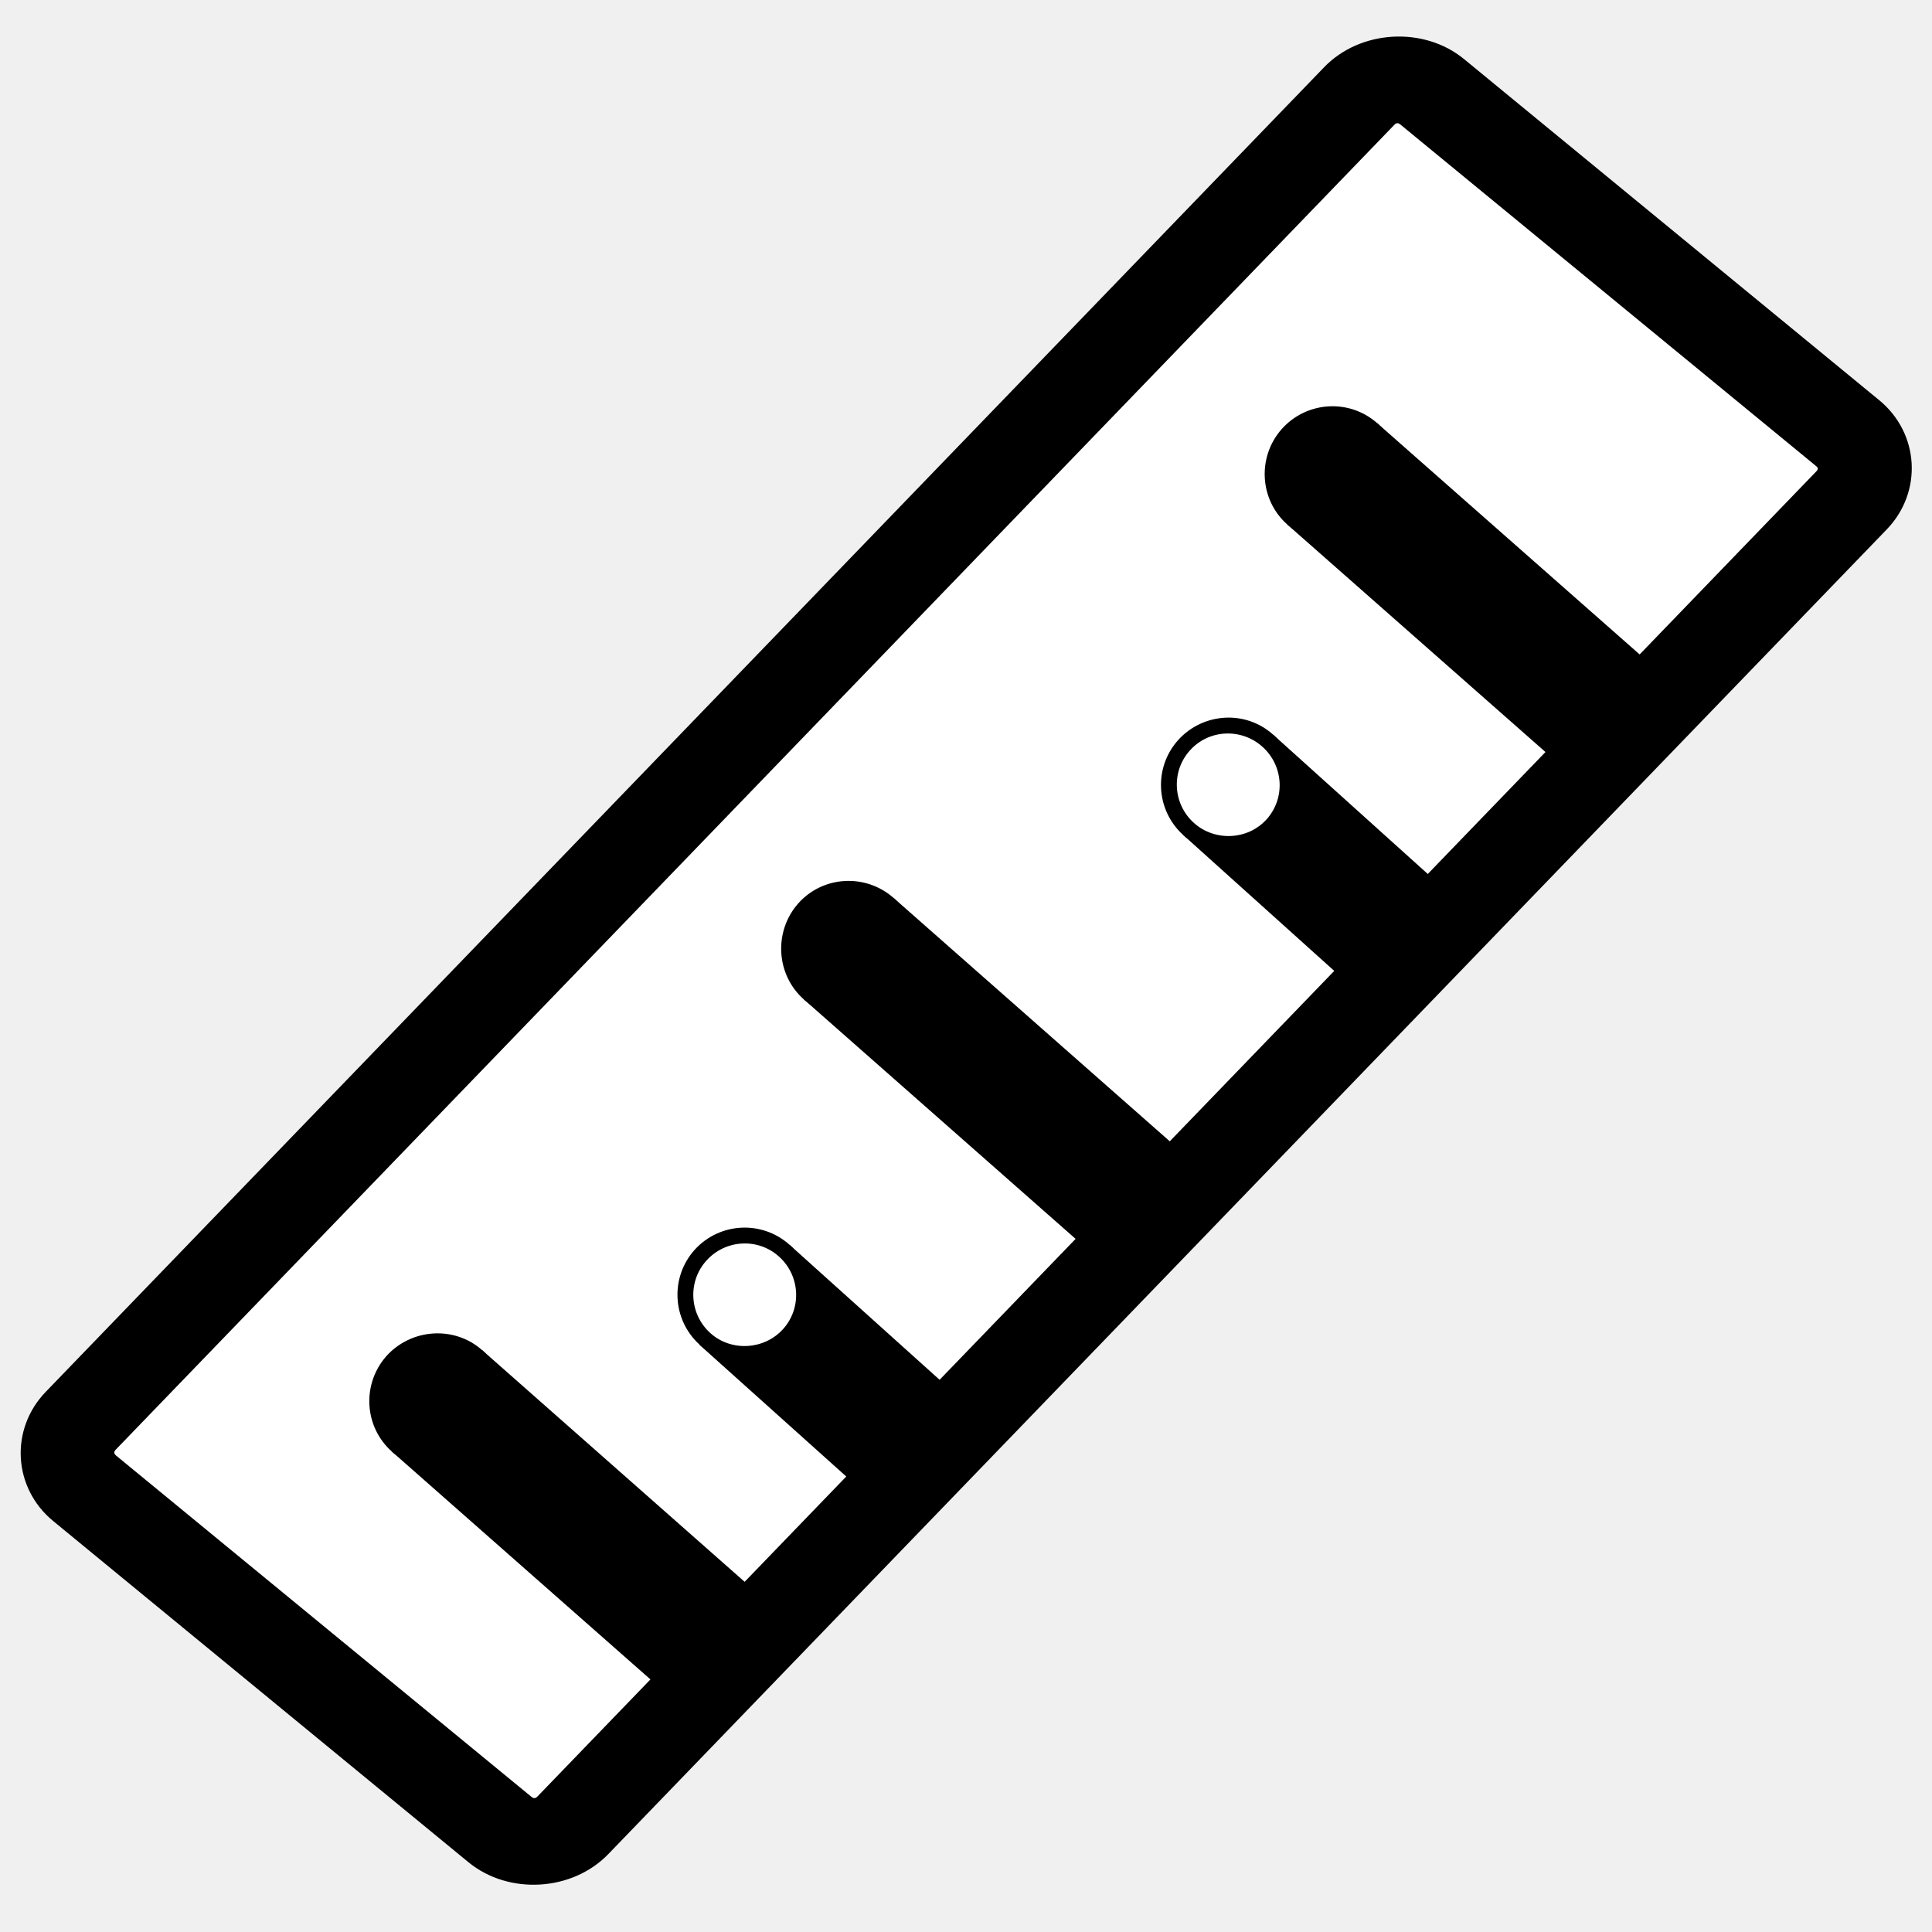
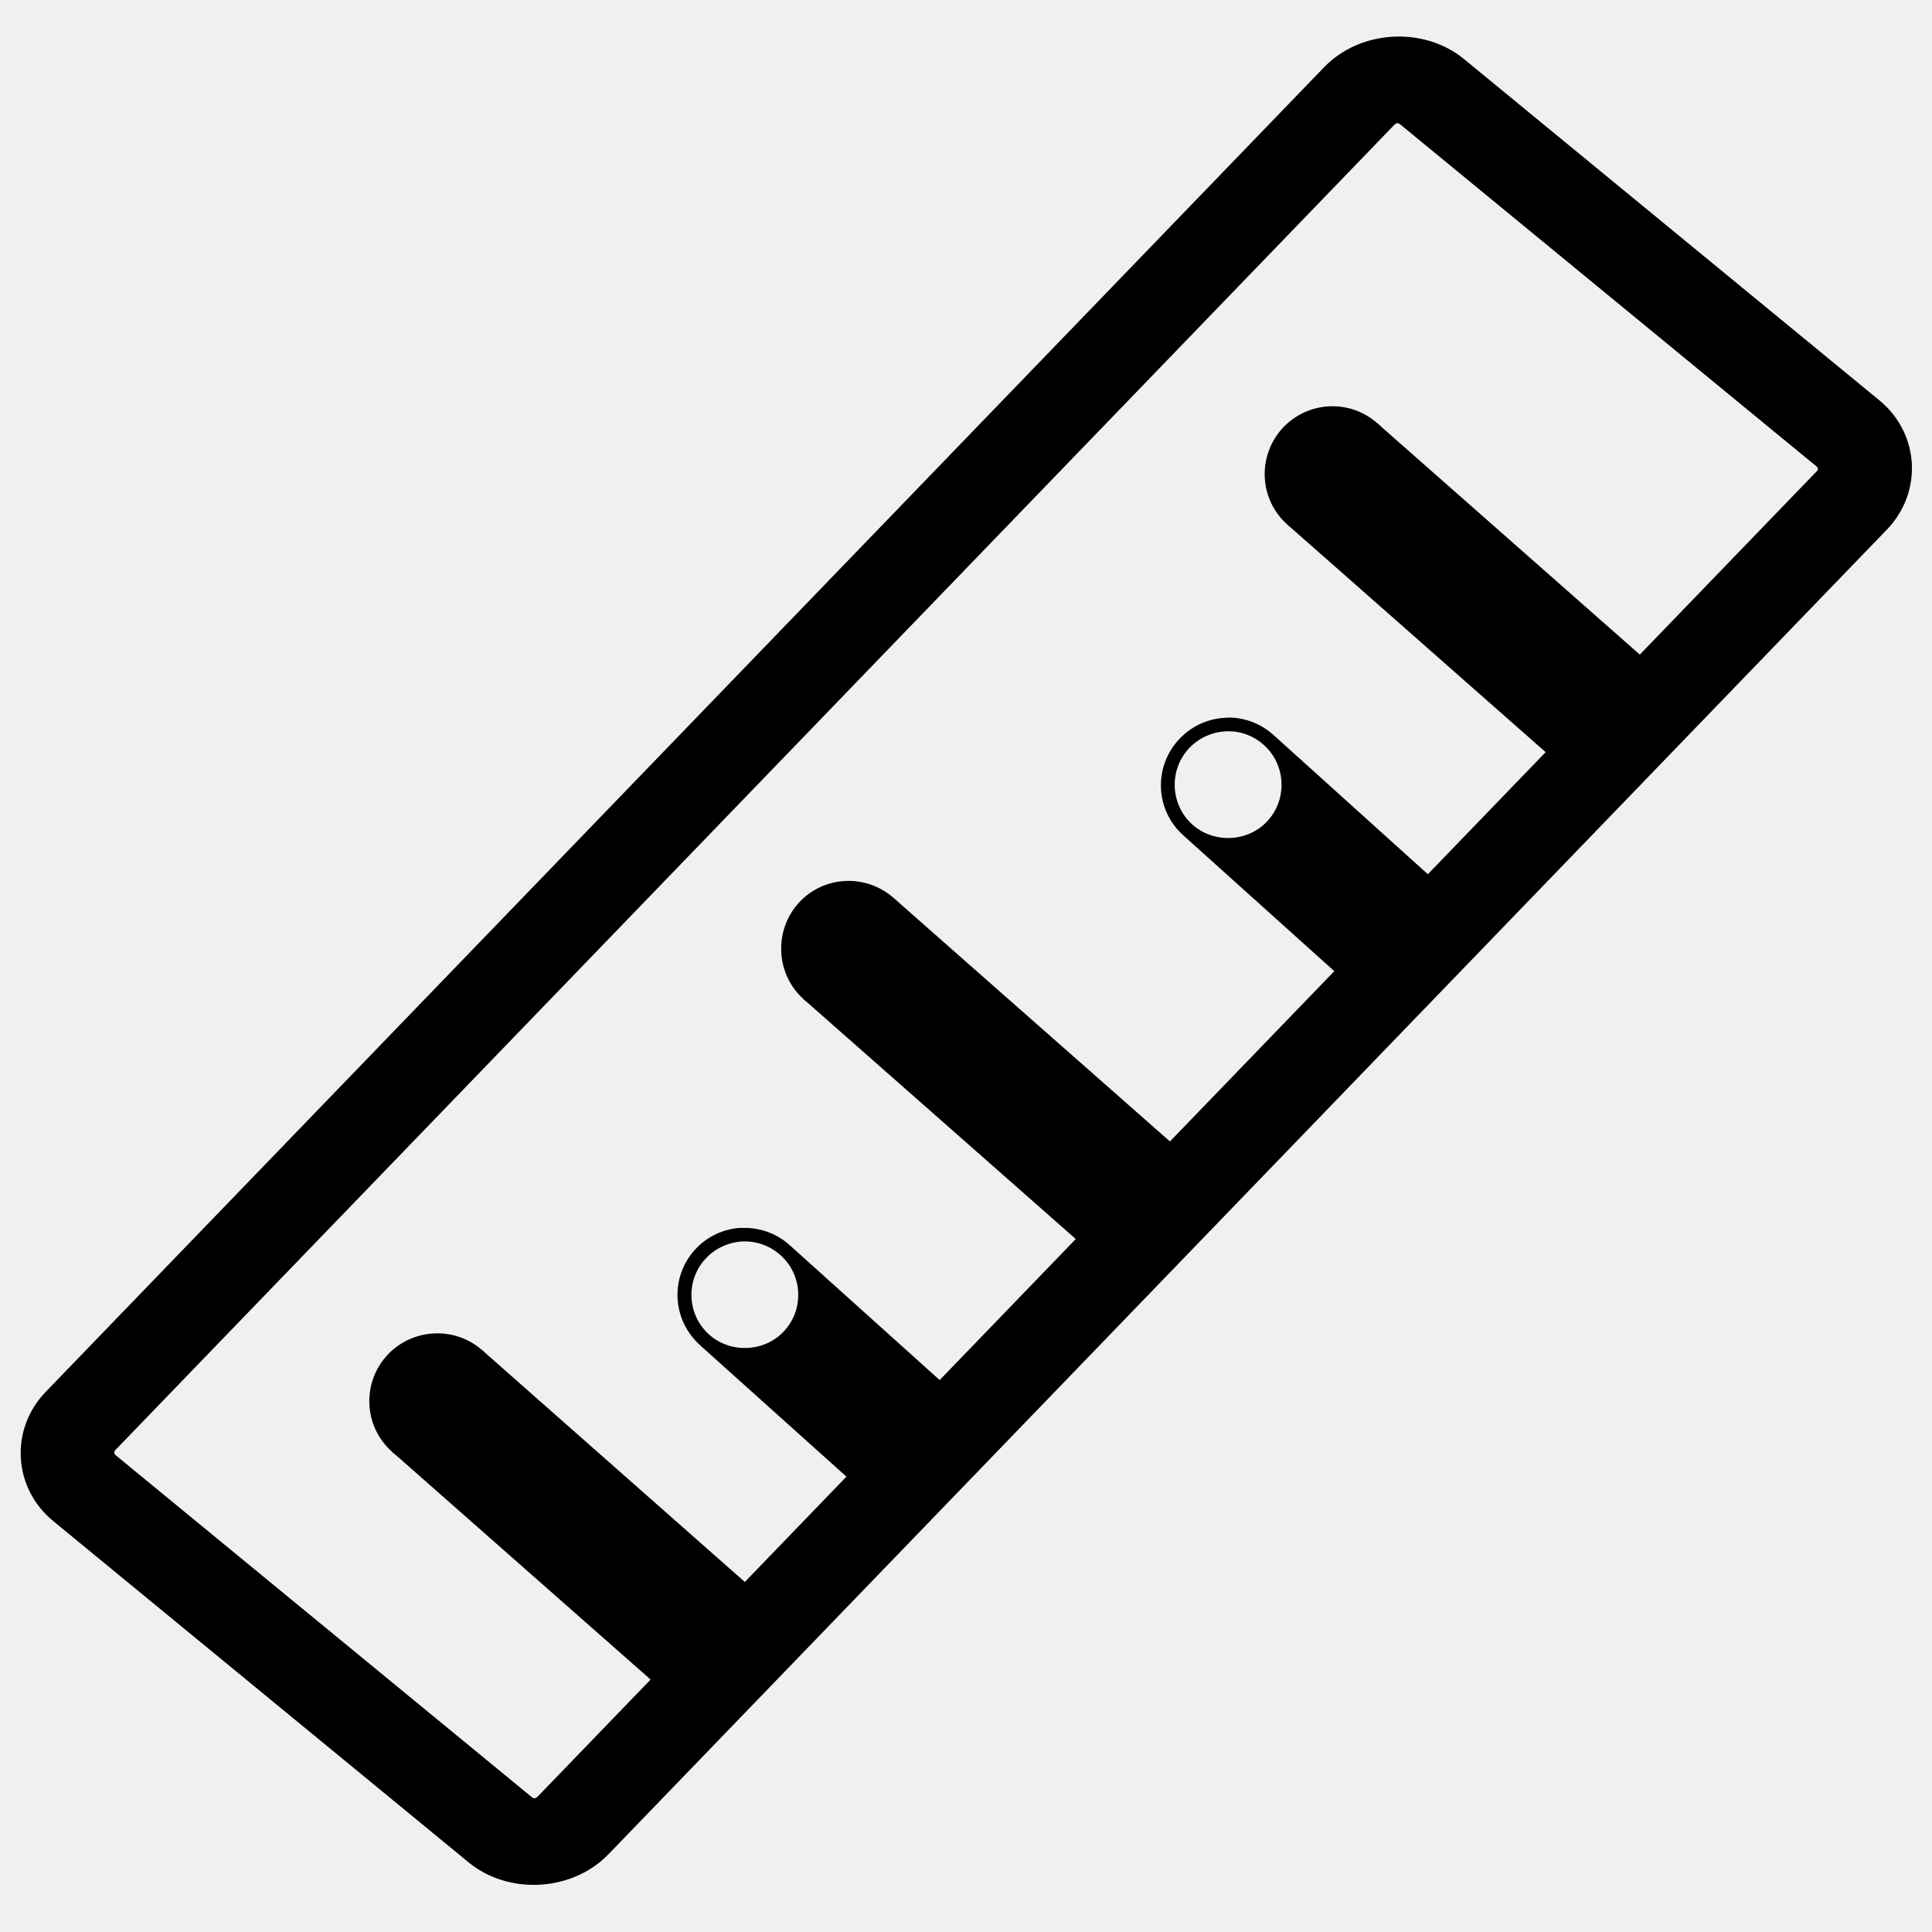
- <svg xmlns="http://www.w3.org/2000/svg" width="32" height="32" viewBox="0 0 8.467 8.467" version="1.1" id="svg5">
-   <defs id="defs2" />
-   <g id="layer1">
-     <g id="g1102" transform="translate(-0.3692544,-7.753189)">
-       <g id="path1743">
-         <path style="color:#000000;fill:#ffffff;stroke-width:0.517;stroke-miterlimit:3.5;-inkscape-stroke:none" d="M 6.55,11.91 5.734,11.37" id="path418" />
-         <path style="color:#000000;fill:#000000;stroke-miterlimit:3.5;-inkscape-stroke:none" d="M 5.877,11.154 5.592,11.586 6.406,12.125 6.693,11.695 Z" id="path420" />
-         <g id="g408">
-           <g id="path410">
-             <path style="color:#000000;fill:#ffffff;fill-rule:evenodd;stroke-width:0.046pt;-inkscape-stroke:none" d="m 5.544,11.243 c 0.07,-0.105 0.211,-0.134 0.316,-0.064 0.105,0.07 0.134,0.211 0.064,0.316 -0.07,0.105 -0.214,0.132 -0.316,0.064 -0.105,-0.07 -0.134,-0.211 -0.064,-0.316 z" id="path414" />
-             <path style="color:#000000;fill:#000000;fill-rule:evenodd;-inkscape-stroke:none" d="m 5.877,11.154 c -0.119,-0.079 -0.279,-0.046 -0.357,0.072 -0.079,0.119 -0.046,0.281 0.072,0.359 0.117,0.077 0.278,0.045 0.357,-0.074 0.079,-0.119 0.046,-0.279 -0.072,-0.357 z m -0.033,0.051 c 0.091,0.06 0.115,0.182 0.055,0.273 -0.06,0.091 -0.185,0.115 -0.273,0.057 -0.091,-0.06 -0.115,-0.184 -0.055,-0.275 0.06,-0.091 0.182,-0.115 0.273,-0.055 z" id="path416" />
-           </g>
-         </g>
-       </g>
-       <g id="rect234" transform="matrix(0.7726523,0.6348295,-0.6944385,0.7195521,0,0)">
-         <path style="color:#000000;fill:#ffffff;stroke-width:0.399;stroke-linecap:round;stroke-linejoin:round;stroke-miterlimit:3.5;-inkscape-stroke:none" d="m 10.481,2.089 h 2.355 c 0.121,0 0.218,0.097 0.218,0.218 v 8.068 c 0,0.121 -0.097,0.218 -0.218,0.218 h -2.355 c -0.121,0 -0.218,-0.097 -0.218,-0.218 V 2.307 c 0,-0.121 0.097,-0.218 0.218,-0.218 z" id="path330" />
-         <path style="color:#000000;fill:#000000;stroke-linecap:round;stroke-linejoin:round;stroke-miterlimit:3.5;-inkscape-stroke:none" d="m 10.48,1.889 c -0.228,0 -0.418,0.19 -0.418,0.418 V 10.375 c 0,0.228 0.19,0.418 0.418,0.418 h 2.355 c 0.228,0 0.418,-0.19 0.418,-0.418 V 2.307 c 0,-0.228 -0.19,-0.418 -0.418,-0.418 z m 0,0.4 h 2.355 c 0.014,0 0.018,0.004 0.018,0.018 V 10.375 c 0,0.014 -0.004,0.02 -0.018,0.02 h -2.355 c -0.014,0 -0.02,-0.006 -0.02,-0.02 V 2.307 c 0,-0.014 0.006,-0.018 0.02,-0.018 z" id="path332" />
-       </g>
-       <g id="path1743-9-3">
-         <path style="color:#000000;fill:#000000;stroke-miterlimit:3.5;-inkscape-stroke:none;paint-order:stroke markers fill" d="m 5.949,10.973 -0.395,0.439 0.797,0.717 0.395,-0.438 z" id="path404" />
-         <g id="g394">
-           <g id="path396">
-             <path style="color:#000000;fill:#ffffff;fill-rule:evenodd;stroke-width:0.052pt;-inkscape-stroke:none" d="m 5.559,11.019 c 0.096,-0.107 0.261,-0.115 0.367,-0.019 0.107,0.096 0.115,0.261 0.019,0.367 -0.096,0.107 -0.263,0.113 -0.367,0.019 C 5.471,11.29 5.463,11.126 5.559,11.019 Z" id="path400" />
-             <path style="color:#000000;fill:#000000;fill-rule:evenodd;-inkscape-stroke:none" d="m 5.949,10.973 c -0.121,-0.109 -0.307,-0.097 -0.416,0.023 -0.109,0.121 -0.099,0.307 0.021,0.416 0.119,0.107 0.307,0.1 0.416,-0.021 0.109,-0.121 0.099,-0.309 -0.021,-0.418 z m -0.047,0.053 c 0.093,0.083 0.101,0.226 0.018,0.318 -0.083,0.092 -0.228,0.097 -0.318,0.016 -0.093,-0.083 -0.101,-0.226 -0.018,-0.318 0.083,-0.093 0.226,-0.099 0.318,-0.016 z" id="path402" />
-           </g>
-         </g>
-       </g>
-       <g id="path1741-9">
-         <path style="color:#000000;fill:#000000;stroke-miterlimit:3.5;-inkscape-stroke:none" d="M 6.404,9.607 6.012,10.053 7.342,11.225 7.734,10.779 Z" id="path390" />
-         <g id="g380">
-           <g id="path382">
-             <path style="color:#000000;fill:#000000;fill-rule:evenodd;stroke-width:0.052pt;-inkscape-stroke:none" d="m 6.012,9.658 c 0.096,-0.109 0.261,-0.119 0.37,-0.023 0.109,0.096 0.119,0.261 0.023,0.37 -0.096,0.109 -0.264,0.117 -0.37,0.023 C 5.926,9.932 5.916,9.766 6.012,9.658 Z" id="path386" />
-             <path style="color:#000000;fill:#000000;fill-rule:evenodd;-inkscape-stroke:none" d="m 6.404,9.607 c -0.123,-0.108 -0.31,-0.095 -0.418,0.027 -0.108,0.123 -0.097,0.31 0.025,0.418 0.121,0.106 0.311,0.098 0.42,-0.025 0.108,-0.123 0.095,-0.312 -0.027,-0.42 z m -0.045,0.053 c 0.094,0.083 0.103,0.226 0.02,0.32 C 6.296,10.074 6.15,10.083 6.059,10.002 5.964,9.919 5.954,9.776 6.037,9.682 6.12,9.587 6.265,9.577 6.359,9.66 Z" id="path388" />
-           </g>
-         </g>
-       </g>
-       <g id="path1741-9-7">
-         <path style="color:#000000;fill:#000000;stroke-miterlimit:3.5;-inkscape-stroke:none" d="m 4.285,11.688 -0.393,0.445 1.33,1.172 0.393,-0.445 z" id="path376" />
-         <g id="g366">
-           <g id="path368">
-             <path style="color:#000000;fill:#000000;fill-rule:evenodd;stroke-width:0.052pt;-inkscape-stroke:none" d="m 3.893,11.737 c 0.096,-0.109 0.261,-0.119 0.37,-0.023 0.109,0.096 0.119,0.261 0.023,0.37 -0.096,0.109 -0.264,0.117 -0.37,0.023 -0.109,-0.096 -0.119,-0.261 -0.023,-0.37 z" id="path372" />
-             <path style="color:#000000;fill:#000000;fill-rule:evenodd;-inkscape-stroke:none" d="m 4.285,11.688 c -0.123,-0.108 -0.31,-0.097 -0.418,0.025 -0.108,0.123 -0.097,0.312 0.025,0.42 0.121,0.106 0.311,0.096 0.42,-0.027 0.108,-0.123 0.095,-0.31 -0.027,-0.418 z m -0.045,0.053 c 0.094,0.083 0.103,0.226 0.02,0.32 -0.083,0.094 -0.229,0.1 -0.32,0.02 -0.094,-0.083 -0.103,-0.226 -0.02,-0.32 0.083,-0.094 0.226,-0.103 0.32,-0.02 z" id="path374" />
-           </g>
-         </g>
-       </g>
-       <g id="path1741-9-3">
-         <path style="color:#000000;fill:#000000;stroke-miterlimit:3.5;-inkscape-stroke:none" d="m 2.482,13.67 -0.395,0.445 1.33,1.172 0.393,-0.445 z" id="path362" />
-         <g id="g352">
-           <g id="path354">
-             <path style="color:#000000;fill:#000000;fill-rule:evenodd;stroke-width:0.052pt;-inkscape-stroke:none" d="m 2.089,13.72 c 0.096,-0.109 0.261,-0.119 0.37,-0.023 0.109,0.096 0.119,0.261 0.023,0.37 -0.096,0.109 -0.264,0.117 -0.37,0.023 -0.109,-0.096 -0.119,-0.261 -0.023,-0.37 z" id="path358" />
-             <path style="color:#000000;fill:#000000;fill-rule:evenodd;-inkscape-stroke:none" d="M 2.482,13.67 C 2.36,13.562 2.171,13.575 2.062,13.697 c -0.108,0.123 -0.097,0.31 0.025,0.418 0.121,0.106 0.311,0.098 0.42,-0.025 0.108,-0.123 0.097,-0.312 -0.025,-0.42 z m -0.047,0.053 c 0.094,0.083 0.103,0.226 0.02,0.32 -0.083,0.094 -0.229,0.102 -0.32,0.021 -0.094,-0.083 -0.103,-0.228 -0.02,-0.322 0.083,-0.094 0.226,-0.103 0.32,-0.02 z" id="path360" />
-           </g>
-         </g>
-       </g>
-       <g id="path1743-9-3-6">
-         <path style="color:#000000;fill:#ffffff;stroke-width:0.589;stroke-miterlimit:3.5;-inkscape-stroke:none" d="M 4.431,14.145 3.633,13.428" id="path346" />
-         <path style="color:#000000;fill:#000000;stroke-miterlimit:3.5;-inkscape-stroke:none" d="m 3.83,13.209 -0.395,0.438 0.799,0.717 0.393,-0.438 z" id="path348" />
-         <g id="g336">
-           <g id="path338">
-             <path style="color:#000000;fill:#ffffff;fill-rule:evenodd;stroke-width:0.052pt;-inkscape-stroke:none" d="m 3.44,13.254 c 0.096,-0.107 0.261,-0.115 0.367,-0.019 0.107,0.096 0.115,0.261 0.019,0.367 -0.096,0.107 -0.263,0.113 -0.367,0.019 -0.107,-0.096 -0.115,-0.261 -0.019,-0.367 z" id="path342" />
-             <path style="color:#000000;fill:#000000;fill-rule:evenodd;-inkscape-stroke:none" d="m 3.83,13.209 c -0.121,-0.109 -0.307,-0.099 -0.416,0.021 -0.109,0.121 -0.099,0.307 0.021,0.416 0.119,0.107 0.307,0.1 0.416,-0.021 0.109,-0.121 0.099,-0.307 -0.021,-0.416 z m -0.047,0.051 c 0.093,0.083 0.101,0.226 0.018,0.318 -0.083,0.092 -0.228,0.099 -0.318,0.018 -0.093,-0.083 -0.101,-0.226 -0.018,-0.318 0.083,-0.093 0.226,-0.101 0.318,-0.018 z" id="path344" />
-           </g>
-         </g>
-       </g>
+ <svg xmlns="http://www.w3.org/2000/svg" width="32" height="32" version="1.1" viewBox="0 0 8.467 8.467">
+   <path transform="translate(-.36925 -7.7532)" d="m3.618 13.134c-.075.004-.149.036-.204.097-.109.121-.099.307.022.416.002.002.004.004.006.006l.792.711.393-.437-.797-.717c-.06-.054-.137-.079-.212-.075zm.003.06c.06-.003.121.017.169.06.096.086.104.234.018.33-.086.096-.237.102-.331.018-.096-.086-.104-.234-.018-.33.043-.048.102-.074.162-.078z" color="#000000" stroke-miterlimit="3.5" style="-inkscape-stroke:none" />
+   <g transform="translate(-.36925 -7.7532)">
+     <path transform="matrix(.77265 .63483 -.69444 .71955 0 -9.7917e-8)" d="m10.48 1.889c-.228 0-.418.19-.418.418v8.068c0 .228.19.418.418.418h2.356c.228 0 .418-.19.418-.418v-8.068c0-.228-.19-.418-.418-.418zm0 .4h2.356c.014 0 .018.004.018.018v8.068c0 .014-.004.02-.018.02h-2.356c-.014 0-.02-.006-.02-.02v-8.068c0-.014.006-.018.02-.018z" color="#000000" stroke-linecap="round" stroke-linejoin="round" stroke-miterlimit="3.5" style="-inkscape-stroke:none" />
+     <path d="m5.765 10.898c-.009-0-.019-2.5e-5-.028.001-.075.004-.149.037-.204.098-.109.121-.1.307.021.416.001.001.001.002.002.002l.795.715.395-.438-.797-.719c-.053-.047-.118-.072-.184-.075zm-.003.06c.052.002.104.022.146.06.096.086.104.235.018.331-.086.096-.237.102-.331.018-.096-.086-.104-.235-.018-.331.049-.054.117-.08.184-.078z" color="#000000" stroke-miterlimit="3.5" style="-inkscape-stroke:none;paint-order:stroke markers fill" />
+     <path d="m6.404 9.607-.393.445 1.33 1.172.393-.445z" color="#000000" stroke-miterlimit="3.5" style="-inkscape-stroke:none" />
+     <g fill-rule="evenodd">
+       <path d="m6.012 9.658c.096-.109.261-.119.37-.023.109.096.119.261.023.37-.096.109-.264.117-.37.023-.109-.096-.119-.261-.023-.37z" color="#000000" stroke-width=".052pt" style="-inkscape-stroke:none" />
+       <path d="m6.404 9.607c-.123-.108-.31-.095-.418.027-.108.123-.097.31.025.418.121.106.311.098.42-.025.108-.123.095-.312-.027-.42zm-.045.053c.094.083.103.226.02.32-.083.094-.229.102-.32.021-.094-.083-.105-.226-.021-.32.083-.094.228-.105.322-.021z" color="#000000" style="-inkscape-stroke:none" />
+     </g>
+     <path d="m4.285 11.688-.393.445 1.33 1.172.393-.445z" color="#000000" stroke-miterlimit="3.5" style="-inkscape-stroke:none" />
+     <g fill-rule="evenodd">
+       <path d="m3.893 11.737c.096-.109.261-.119.37-.023.109.096.119.261.023.37-.096.109-.264.117-.37.023-.109-.096-.119-.261-.023-.37z" color="#000000" stroke-width=".052pt" style="-inkscape-stroke:none" />
+       <path d="m4.285 11.688c-.123-.108-.31-.097-.418.025-.108.123-.097.312.025.42.121.106.311.096.42-.027.108-.123.095-.31-.027-.418zm-.045.053c.094.083.103.226.02.32-.083.094-.229.1-.32.02-.094-.083-.103-.226-.02-.32.083-.094.226-.103.32-.02z" color="#000000" style="-inkscape-stroke:none" />
+     </g>
+     <path d="m2.482 13.67-.395.445 1.33 1.172.393-.445z" color="#000000" stroke-miterlimit="3.5" style="-inkscape-stroke:none" />
+     <g fill-rule="evenodd">
+       <path d="m2.089 13.72c.096-.109.261-.119.37-.023.109.096.119.261.023.37-.096.109-.264.117-.37.023-.109-.096-.119-.261-.023-.37z" color="#000000" stroke-width=".052pt" style="-inkscape-stroke:none" />
+       <path d="m2.482 13.67c-.123-.108-.312-.095-.42.027-.108.123-.097.31.025.418.121.106.311.098.42-.025.108-.123.097-.312-.025-.42zm-.047.053c.094.083.103.226.02.32-.083.094-.229.102-.32.021-.094-.083-.103-.228-.02-.322.083-.094.226-.103.32-.02z" color="#000000" style="-inkscape-stroke:none" />
    </g>
  </g>
</svg>
